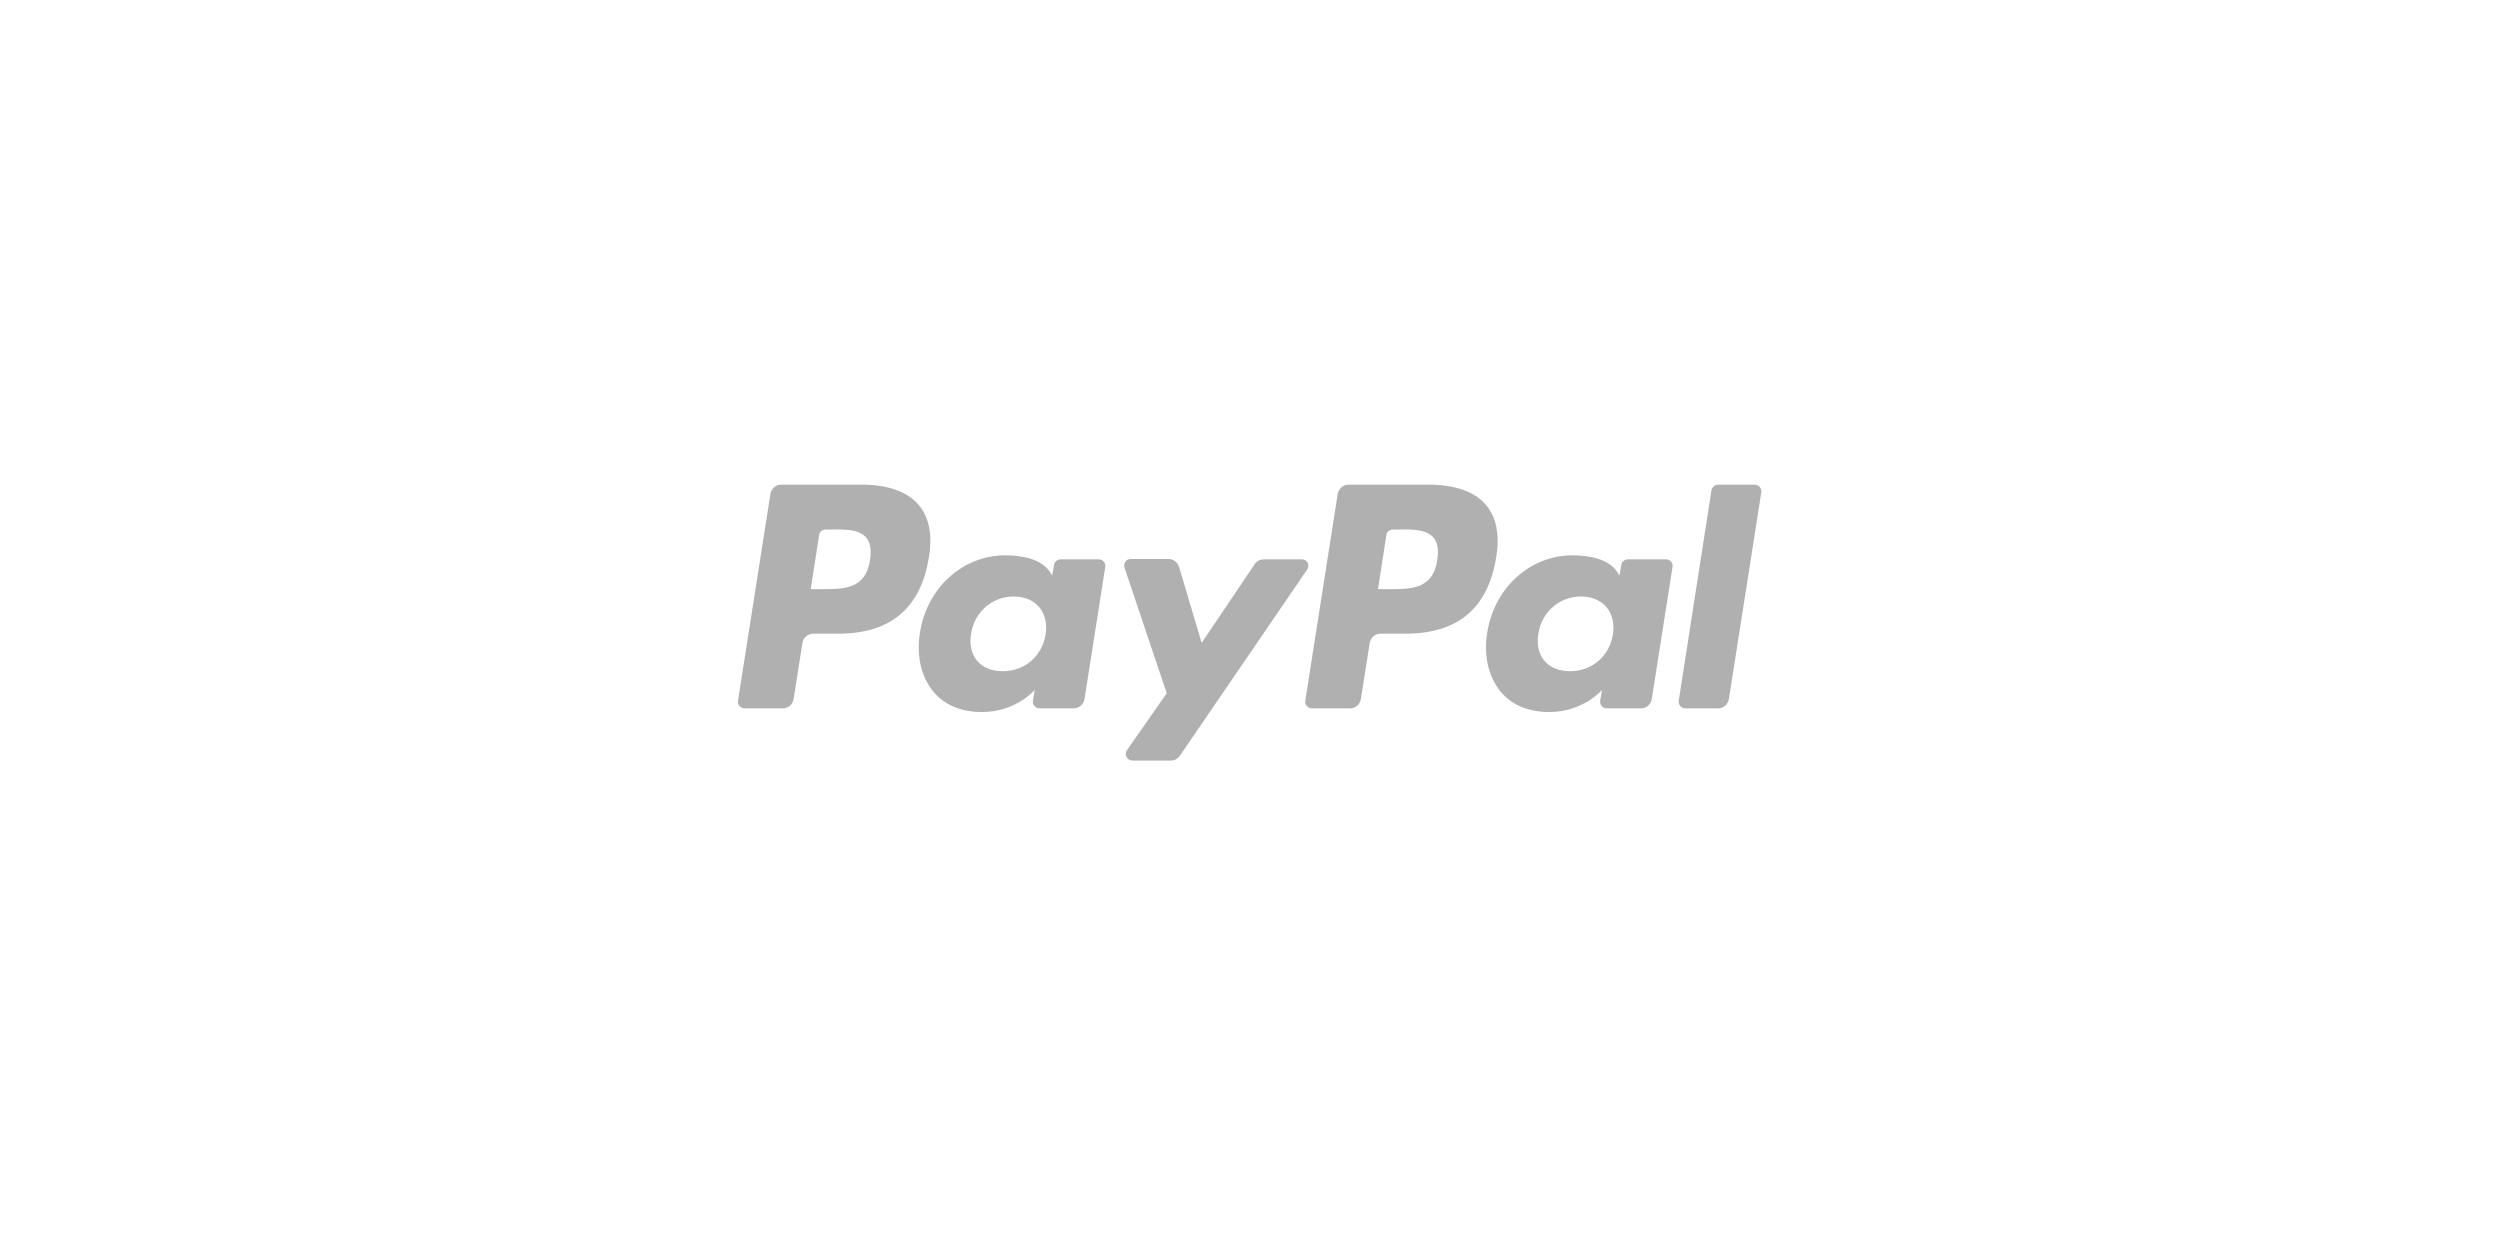
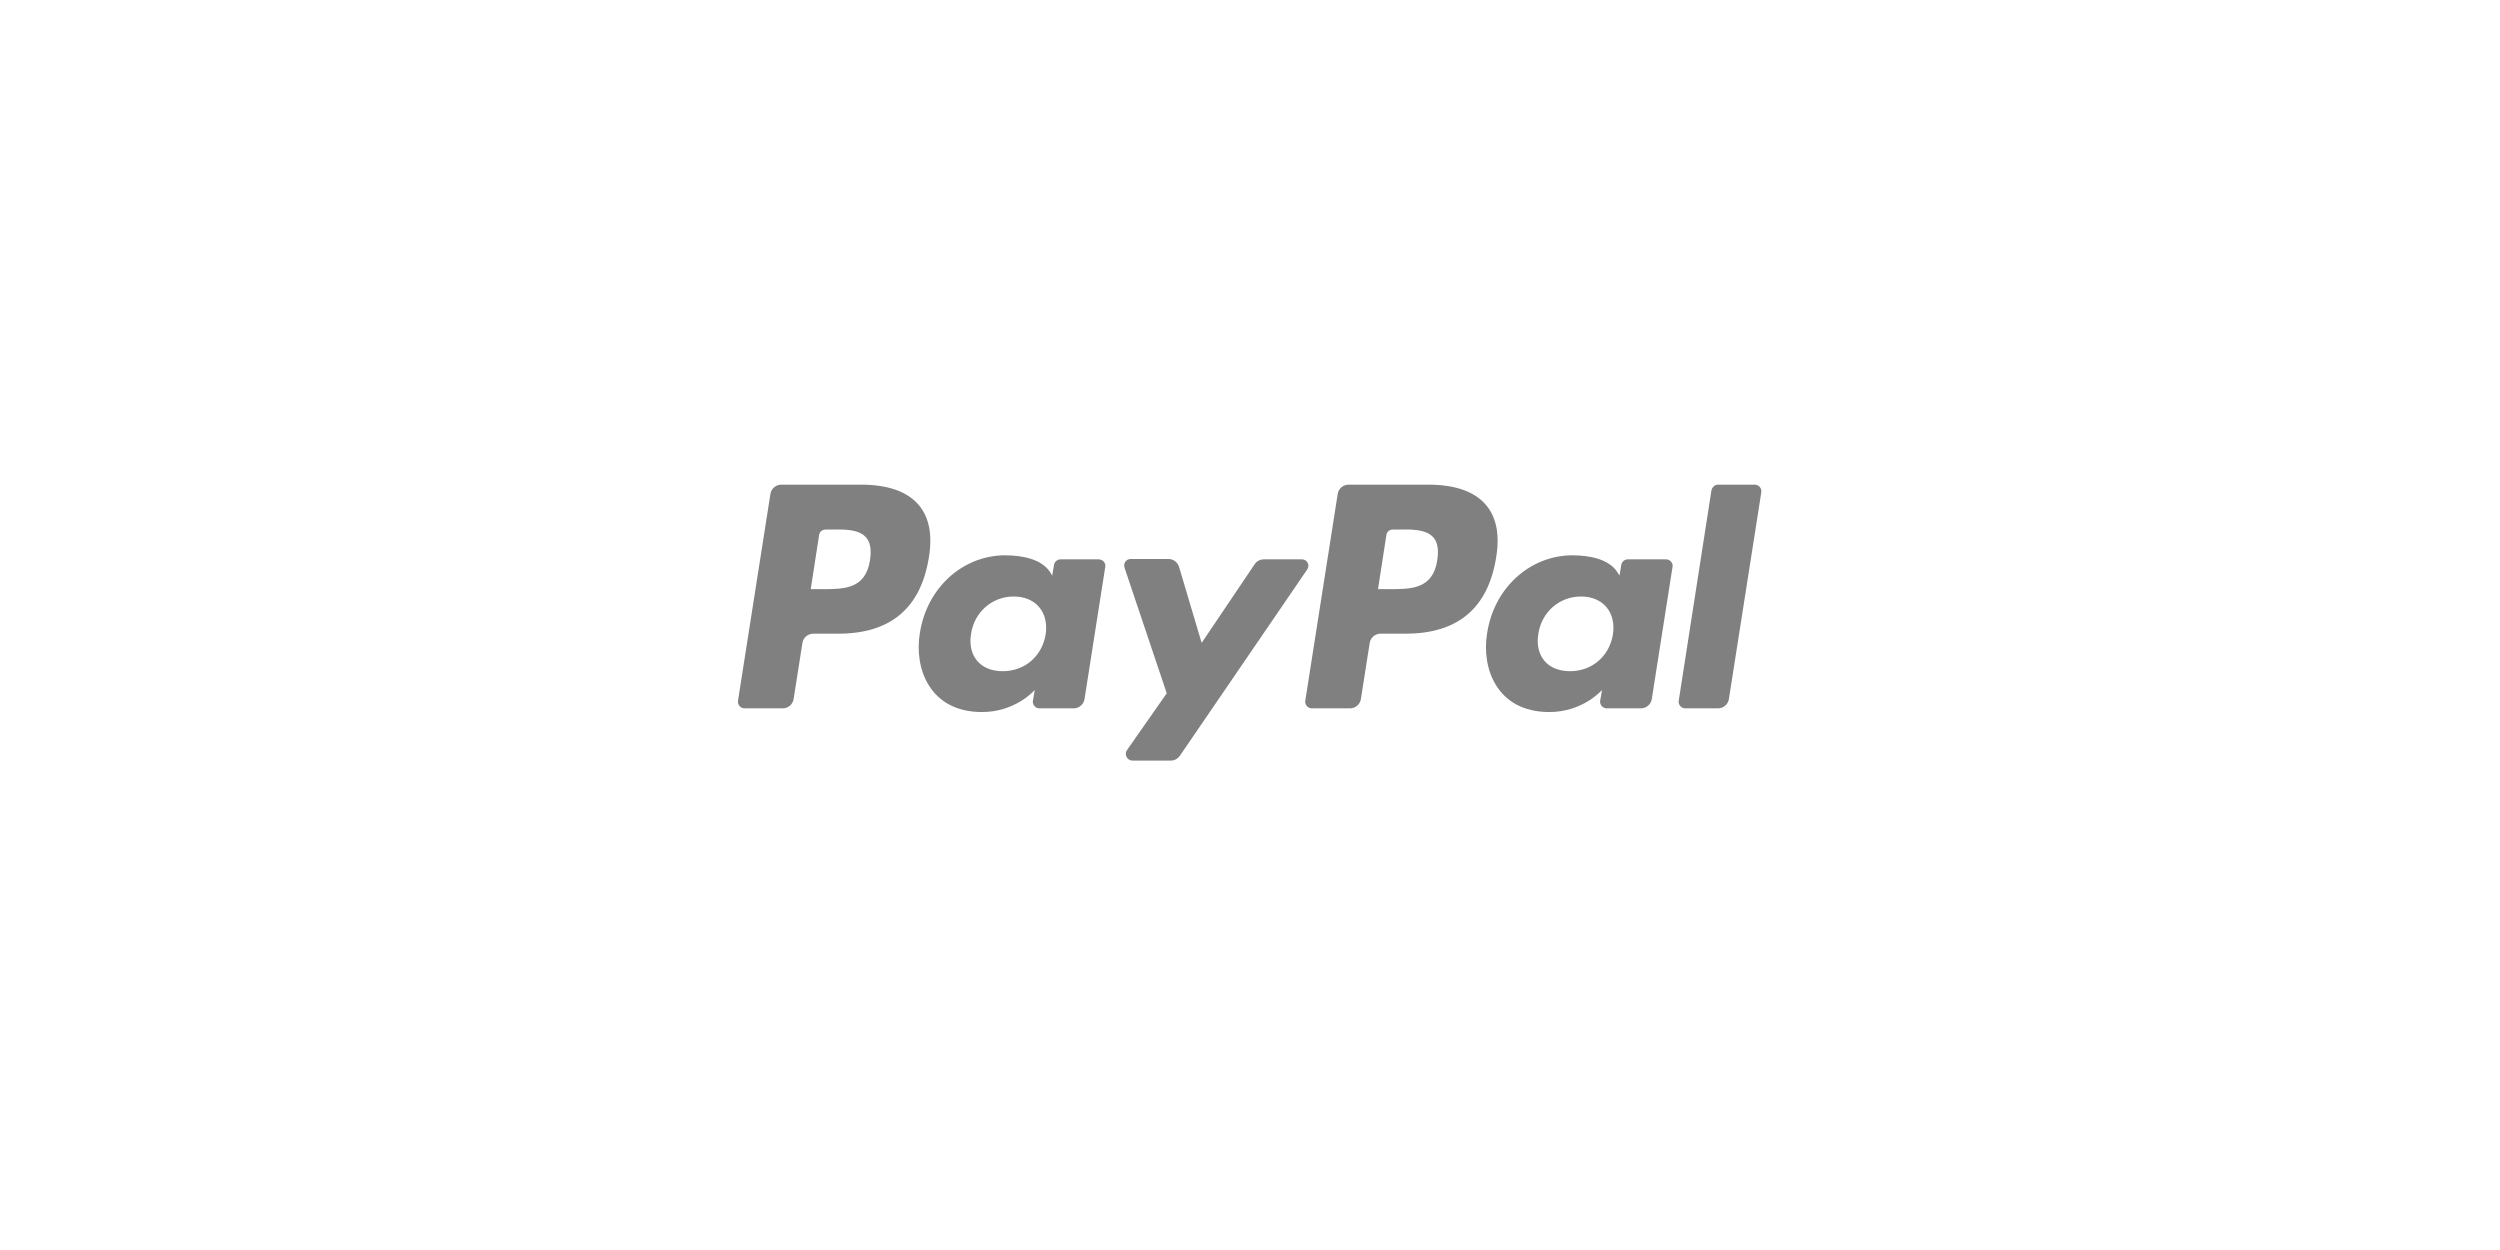
<svg xmlns="http://www.w3.org/2000/svg" width="400" height="200">
-   <g fill="#b0b0b0" fill-rule="nonzero">
+   <g fill="#808080" fill-rule="nonzero">
    <path d="M137.747 77.544h-12.742c-.872 0-1.629.648-1.745 1.531l-5.178 33.027c-.117.648.407 1.236 1.047 1.236h6.11c.872 0 1.628-.647 1.745-1.53l1.396-8.89a1.763 1.763 0 011.745-1.53h4.015c8.378 0 13.207-4.122 14.487-12.246 1.222-7.359-2.443-11.598-10.88-11.598zm1.455 12.069c-.698 4.65-4.19 4.65-7.564 4.65h-1.92l1.338-8.653c.059-.53.524-.883 1.048-.883h.872c3.55-.06 6.982 0 6.226 4.886zM175.798 89.495h-6.109c-.523 0-.989.412-1.047.883l-.29 1.708-.408-.648c-1.338-1.943-4.247-2.59-7.215-2.59-6.69.059-12.45 5.18-13.556 12.48-.931 5.593 1.57 12.599 9.949 12.599 5.41 0 8.436-3.532 8.436-3.532l-.29 1.707c-.117.648.407 1.236 1.047 1.236h5.469c.873 0 1.629-.647 1.745-1.53l3.317-21.135c.116-.589-.408-1.178-1.048-1.178zm-8.494 12.01c-.582 3.532-3.375 5.887-6.866 5.887-3.723 0-5.643-2.59-5.062-6.005.524-3.473 3.375-5.946 6.808-5.946 3.607 0 5.643 2.59 5.12 6.064zM208.322 89.495h-6.109c-.582 0-1.164.295-1.455.766l-8.494 12.598-3.607-12.127c-.233-.766-.931-1.296-1.688-1.296h-6.05c-.757 0-1.222.707-.99 1.413l6.75 20.075-6.342 9.067c-.524.706 0 1.707.872 1.707h6.11c.581 0 1.105-.294 1.454-.765l20.364-29.79c.523-.706 0-1.648-.815-1.648z" />
    <g>
      <path d="M228.511 77.544H215.77c-.872 0-1.629.648-1.745 1.531l-5.178 33.027c-.117.648.407 1.236 1.047 1.236h6.11c.872 0 1.628-.647 1.745-1.53l1.396-8.89a1.763 1.763 0 011.745-1.53h4.015c8.378 0 13.207-4.122 14.487-12.246 1.222-7.359-2.443-11.598-10.88-11.598zm1.455 12.069c-.698 4.65-4.19 4.65-7.564 4.65h-1.92l1.338-8.653c.059-.53.524-.883 1.048-.883h.872c3.55-.06 6.982 0 6.226 4.886zM266.562 89.495h-6.109c-.523 0-.989.412-1.047.883l-.291 1.708-.407-.648c-1.338-1.943-4.248-2.59-7.215-2.59-6.69.059-12.45 5.18-13.556 12.48-.931 5.593 1.57 12.599 9.949 12.599 5.41 0 8.436-3.532 8.436-3.532l-.29 1.707c-.117.648.407 1.236 1.047 1.236h5.469c.872 0 1.629-.647 1.745-1.53l3.317-21.135c.116-.589-.408-1.178-1.048-1.178zm-8.494 12.01c-.582 3.532-3.375 5.887-6.866 5.887-3.723 0-5.643-2.59-5.062-6.005.524-3.473 3.375-5.946 6.808-5.946 3.607 0 5.643 2.59 5.12 6.064zM273.835 78.427l-5.236 33.675c-.117.648.407 1.236 1.047 1.236h5.236c.873 0 1.63-.647 1.746-1.53l5.178-33.027c.116-.648-.407-1.237-1.047-1.237h-5.877c-.523 0-.93.412-1.047.883z" />
    </g>
  </g>
</svg>
